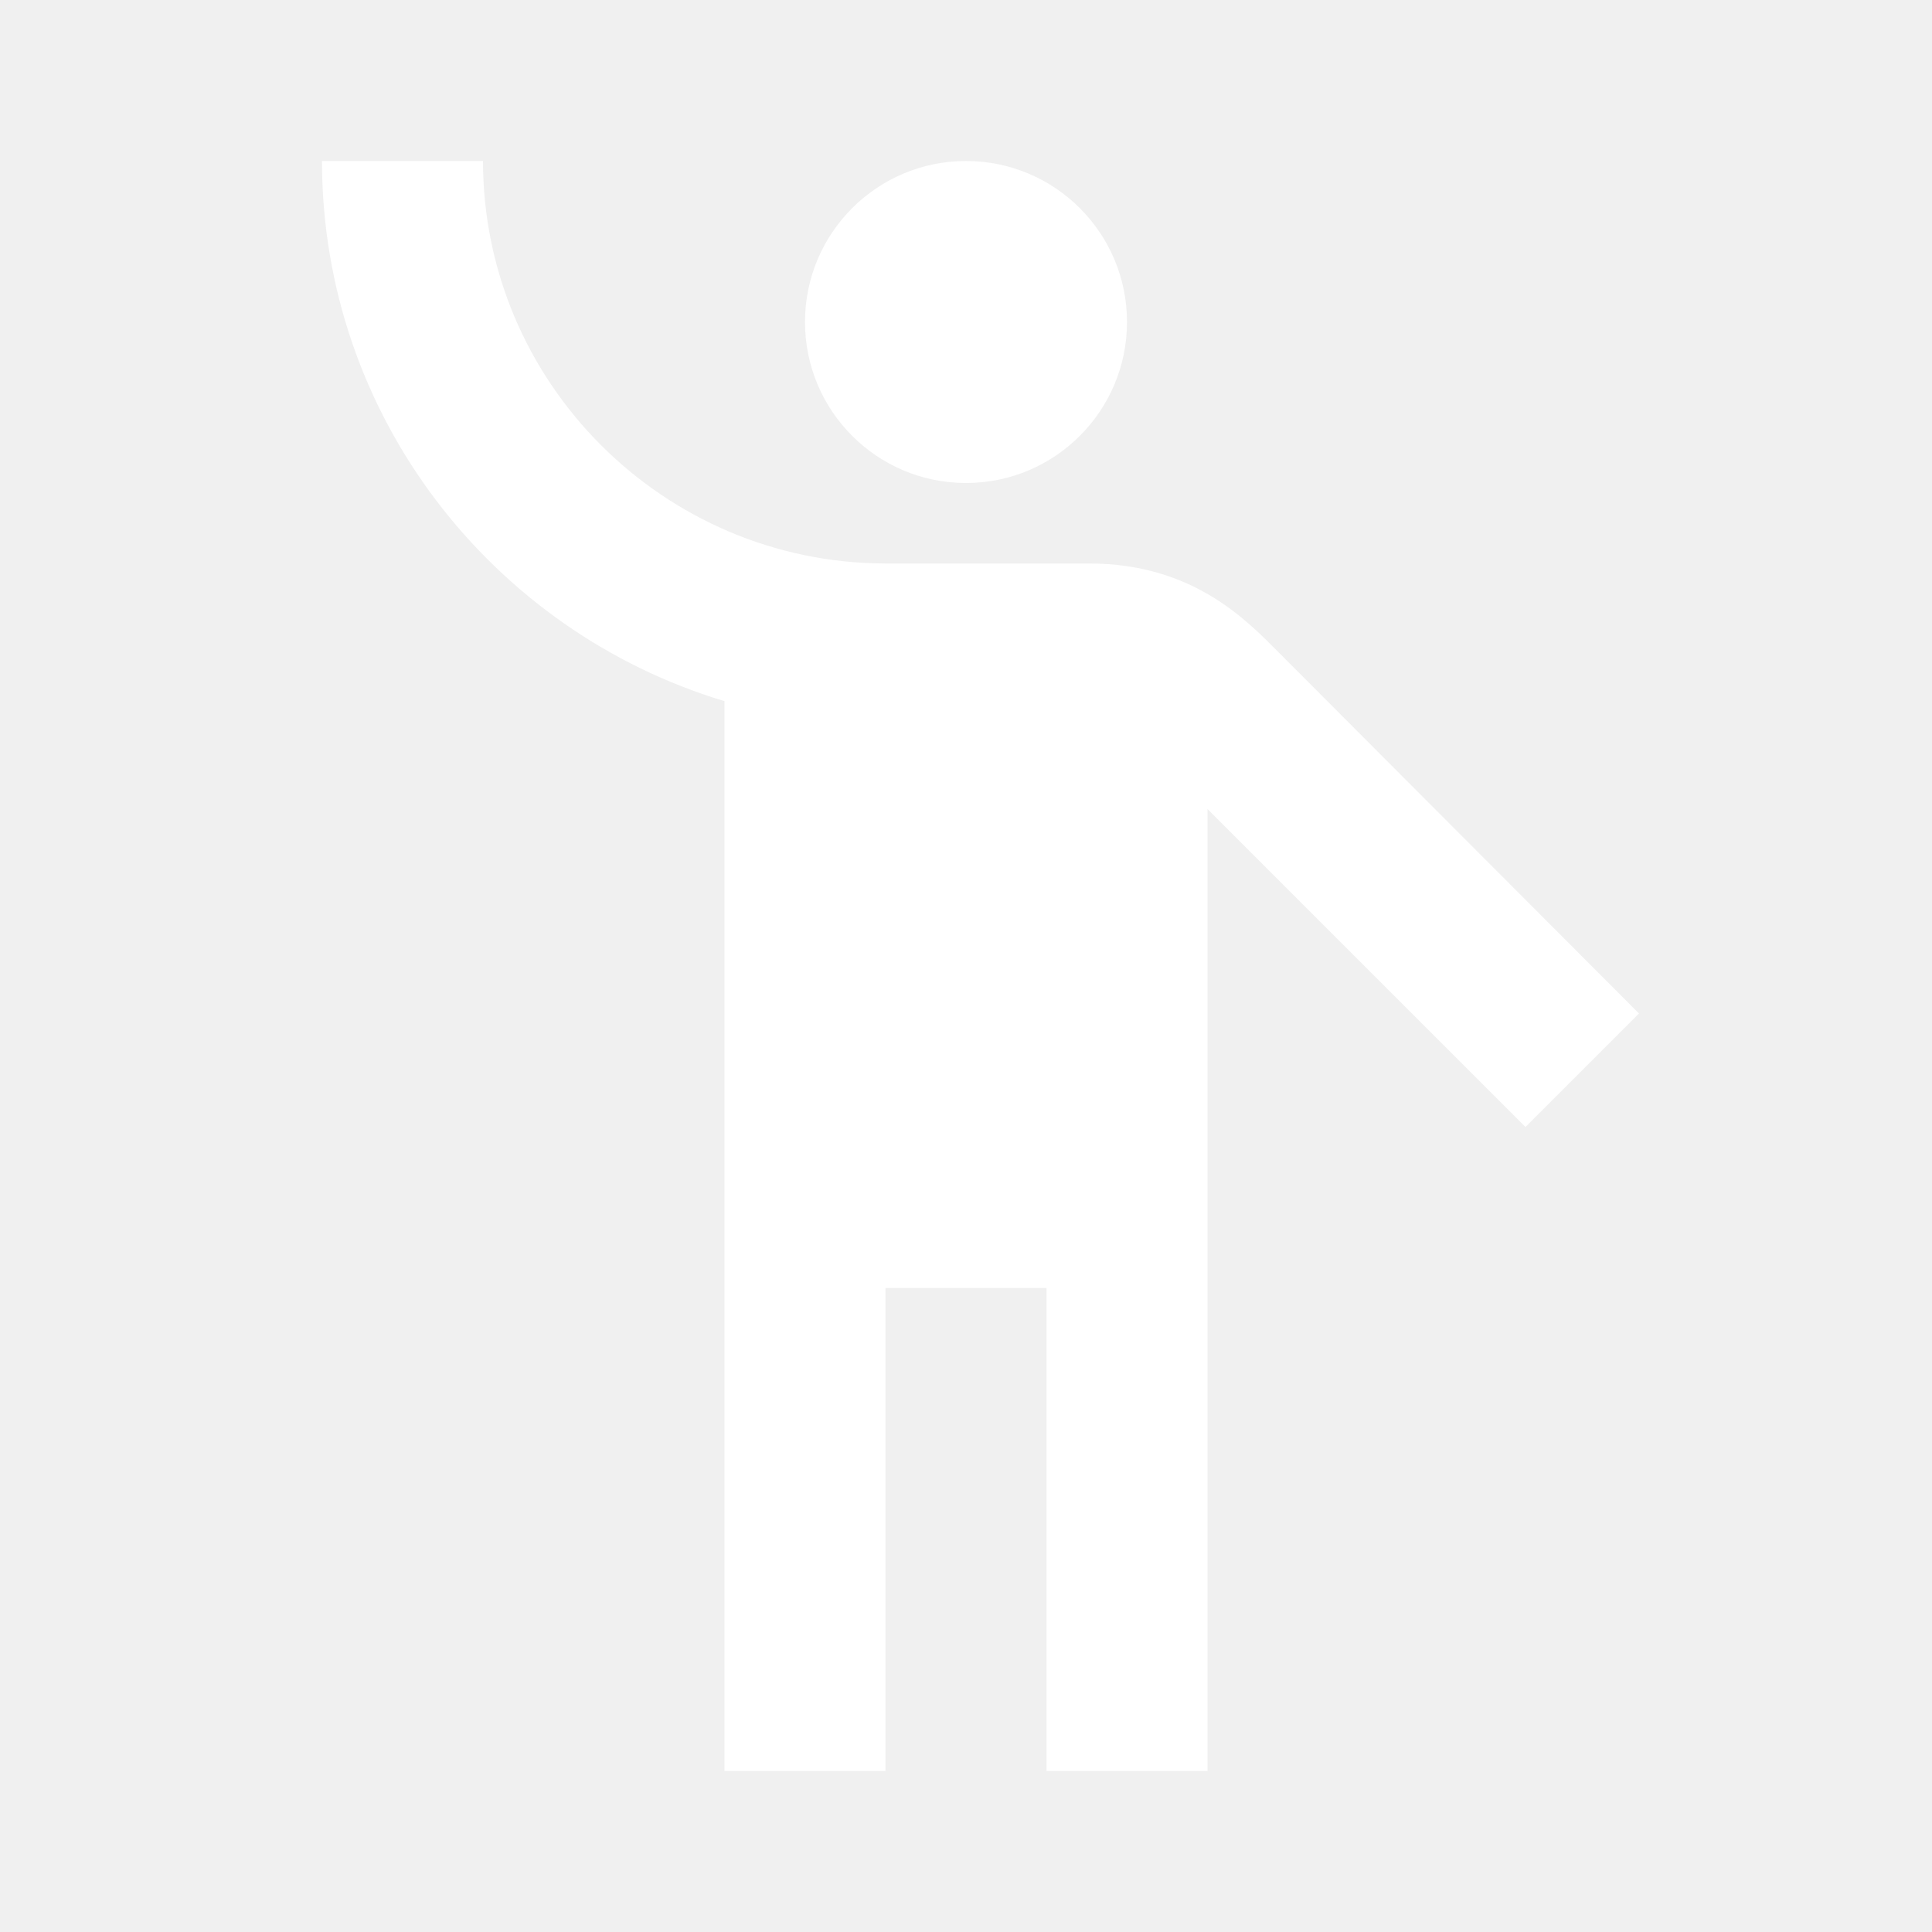
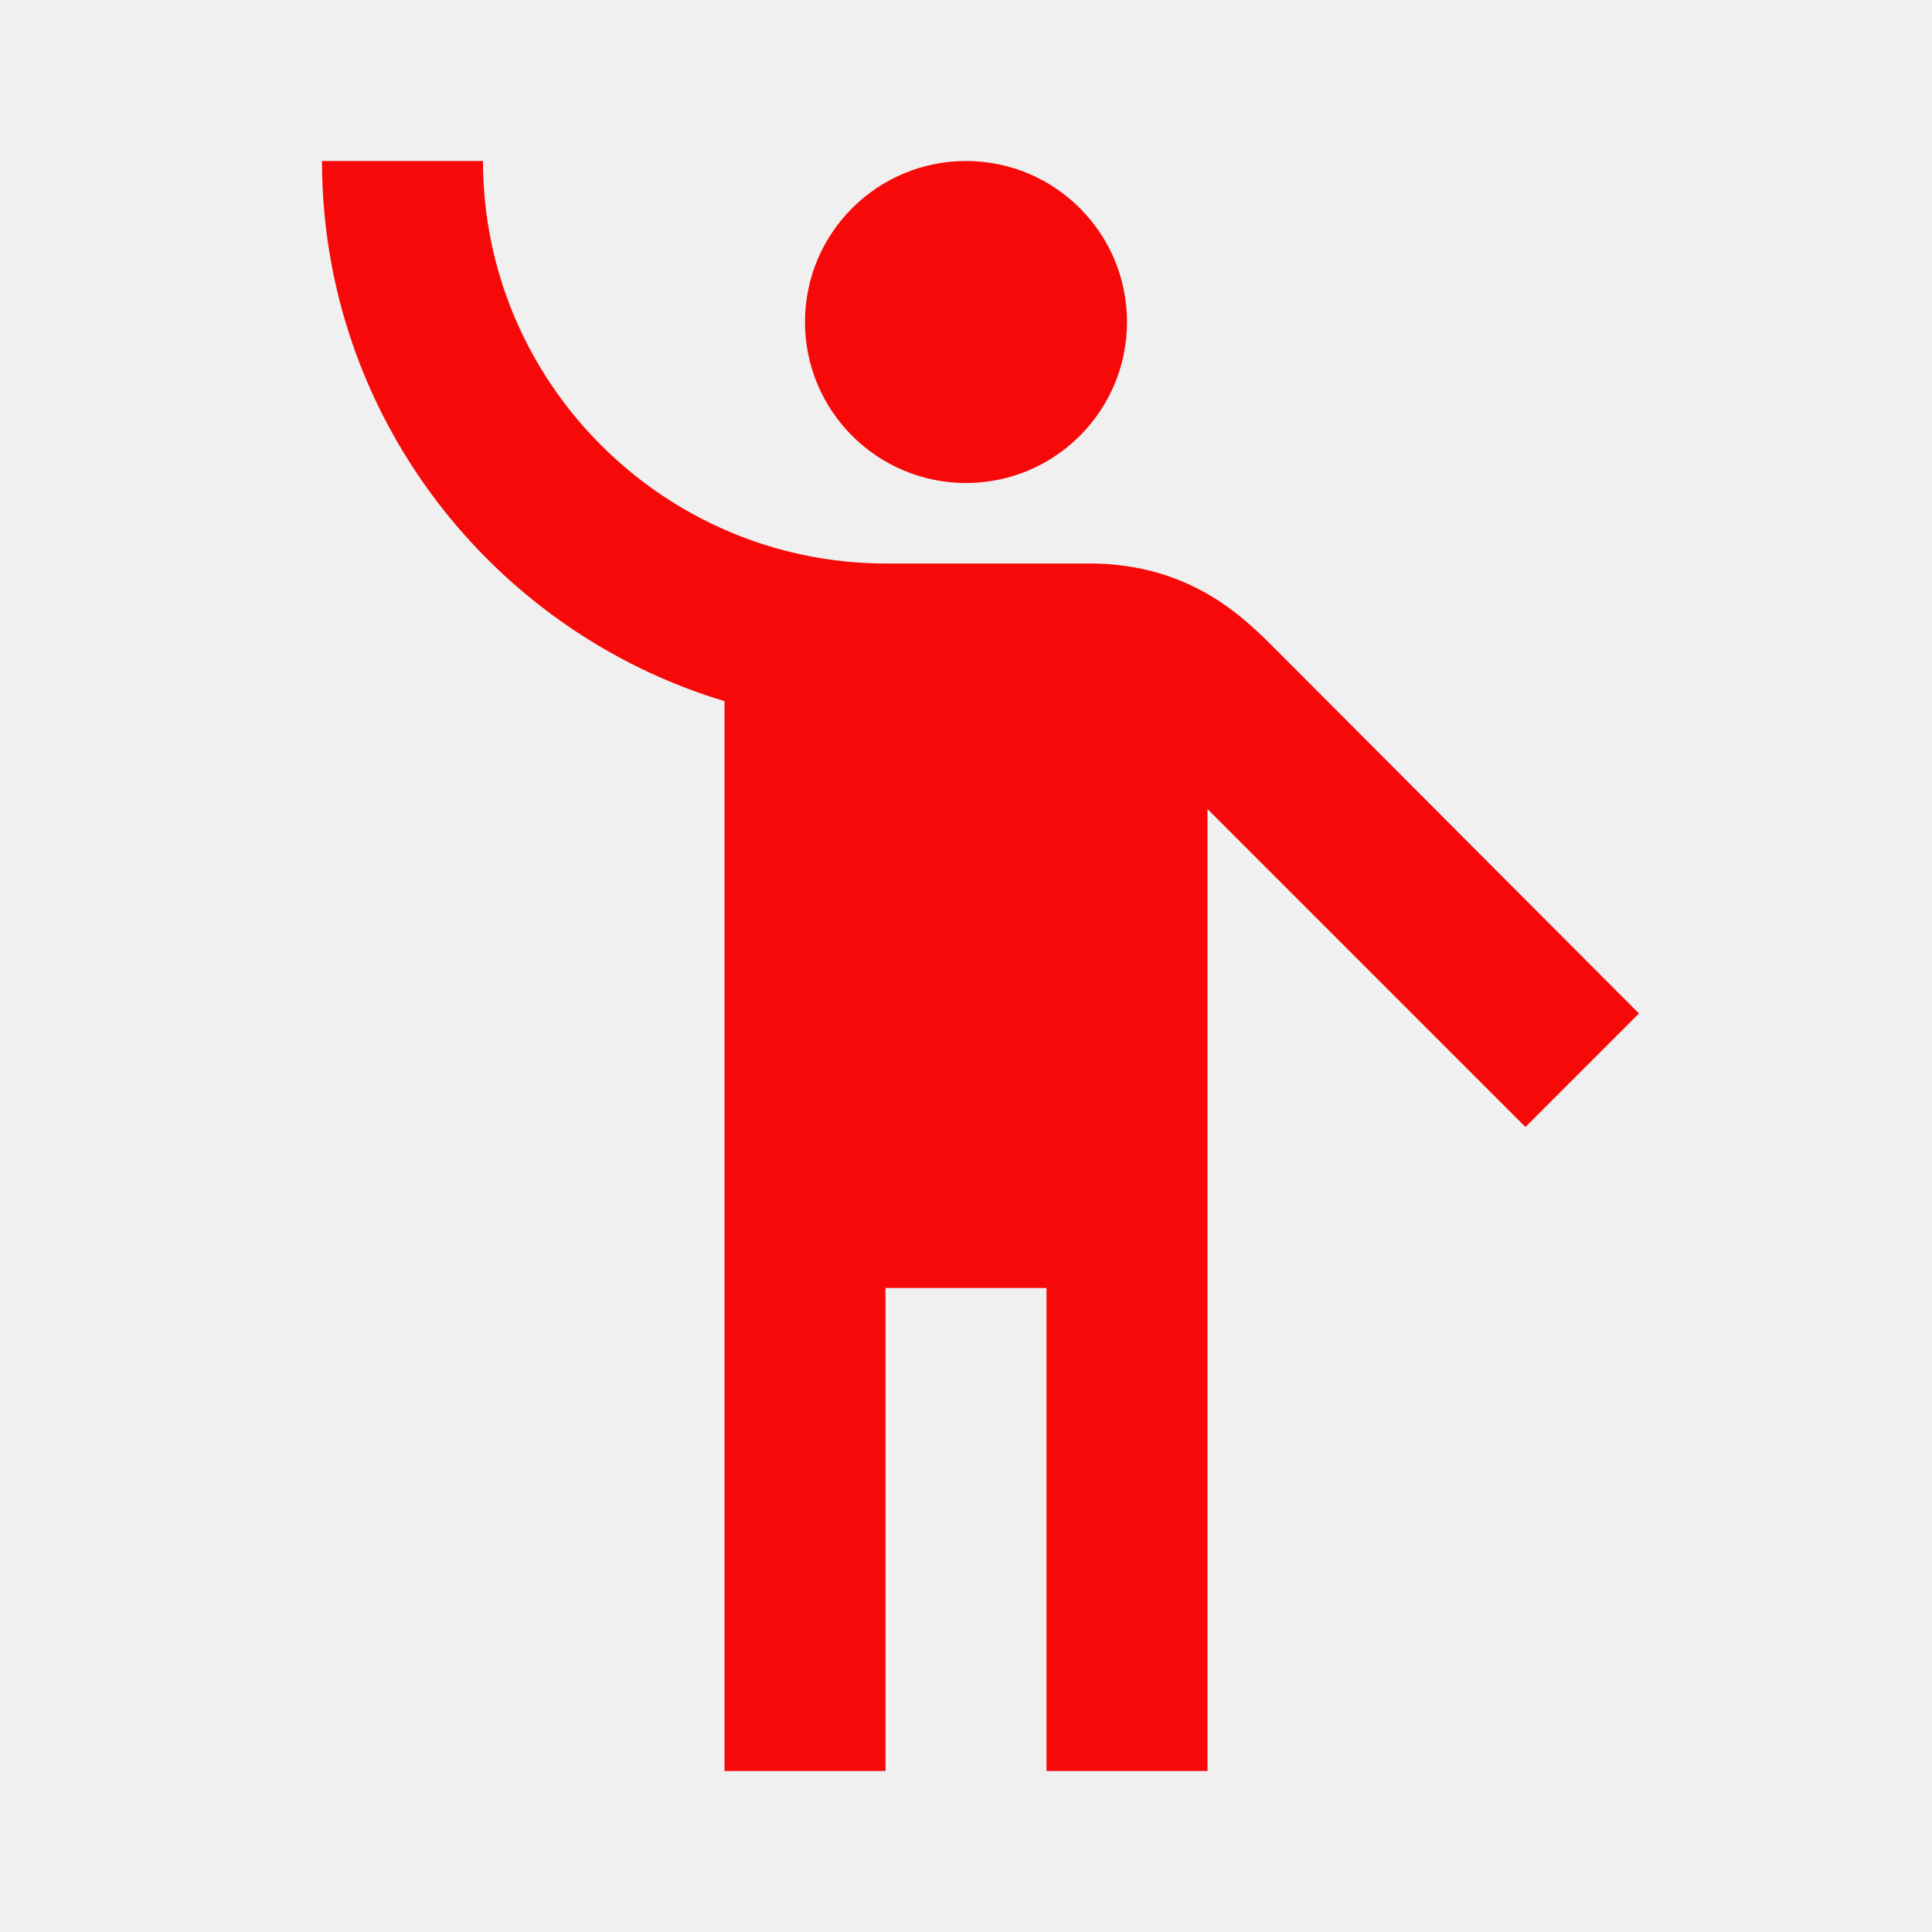
- <svg xmlns="http://www.w3.org/2000/svg" enable-background="new 0 0 24 24" height="24px" viewBox="0 0 24 24" width="24px" fill="#ffffff">
+ <svg xmlns="http://www.w3.org/2000/svg" enable-background="new 0 0 24 24" height="24px" viewBox="0 0 24 24" width="24px" fill="#f70909">
  <g>
    <rect fill="none" height="24" width="24" />
  </g>
  <g>
    <g />
    <g>
      <circle cx="12" cy="4" r="2" />
      <path d="M15.89,8.11C15.5,7.72,14.83,7,13.53,7c-0.21,0-1.42,0-2.54,0C8.24,6.99,6,4.75,6,2H4c0,3.16,2.11,5.84,5,6.71V22h2v-6h2 v6h2V10.05L18.95,14l1.41-1.41L15.89,8.11z" />
    </g>
  </g>
</svg>
